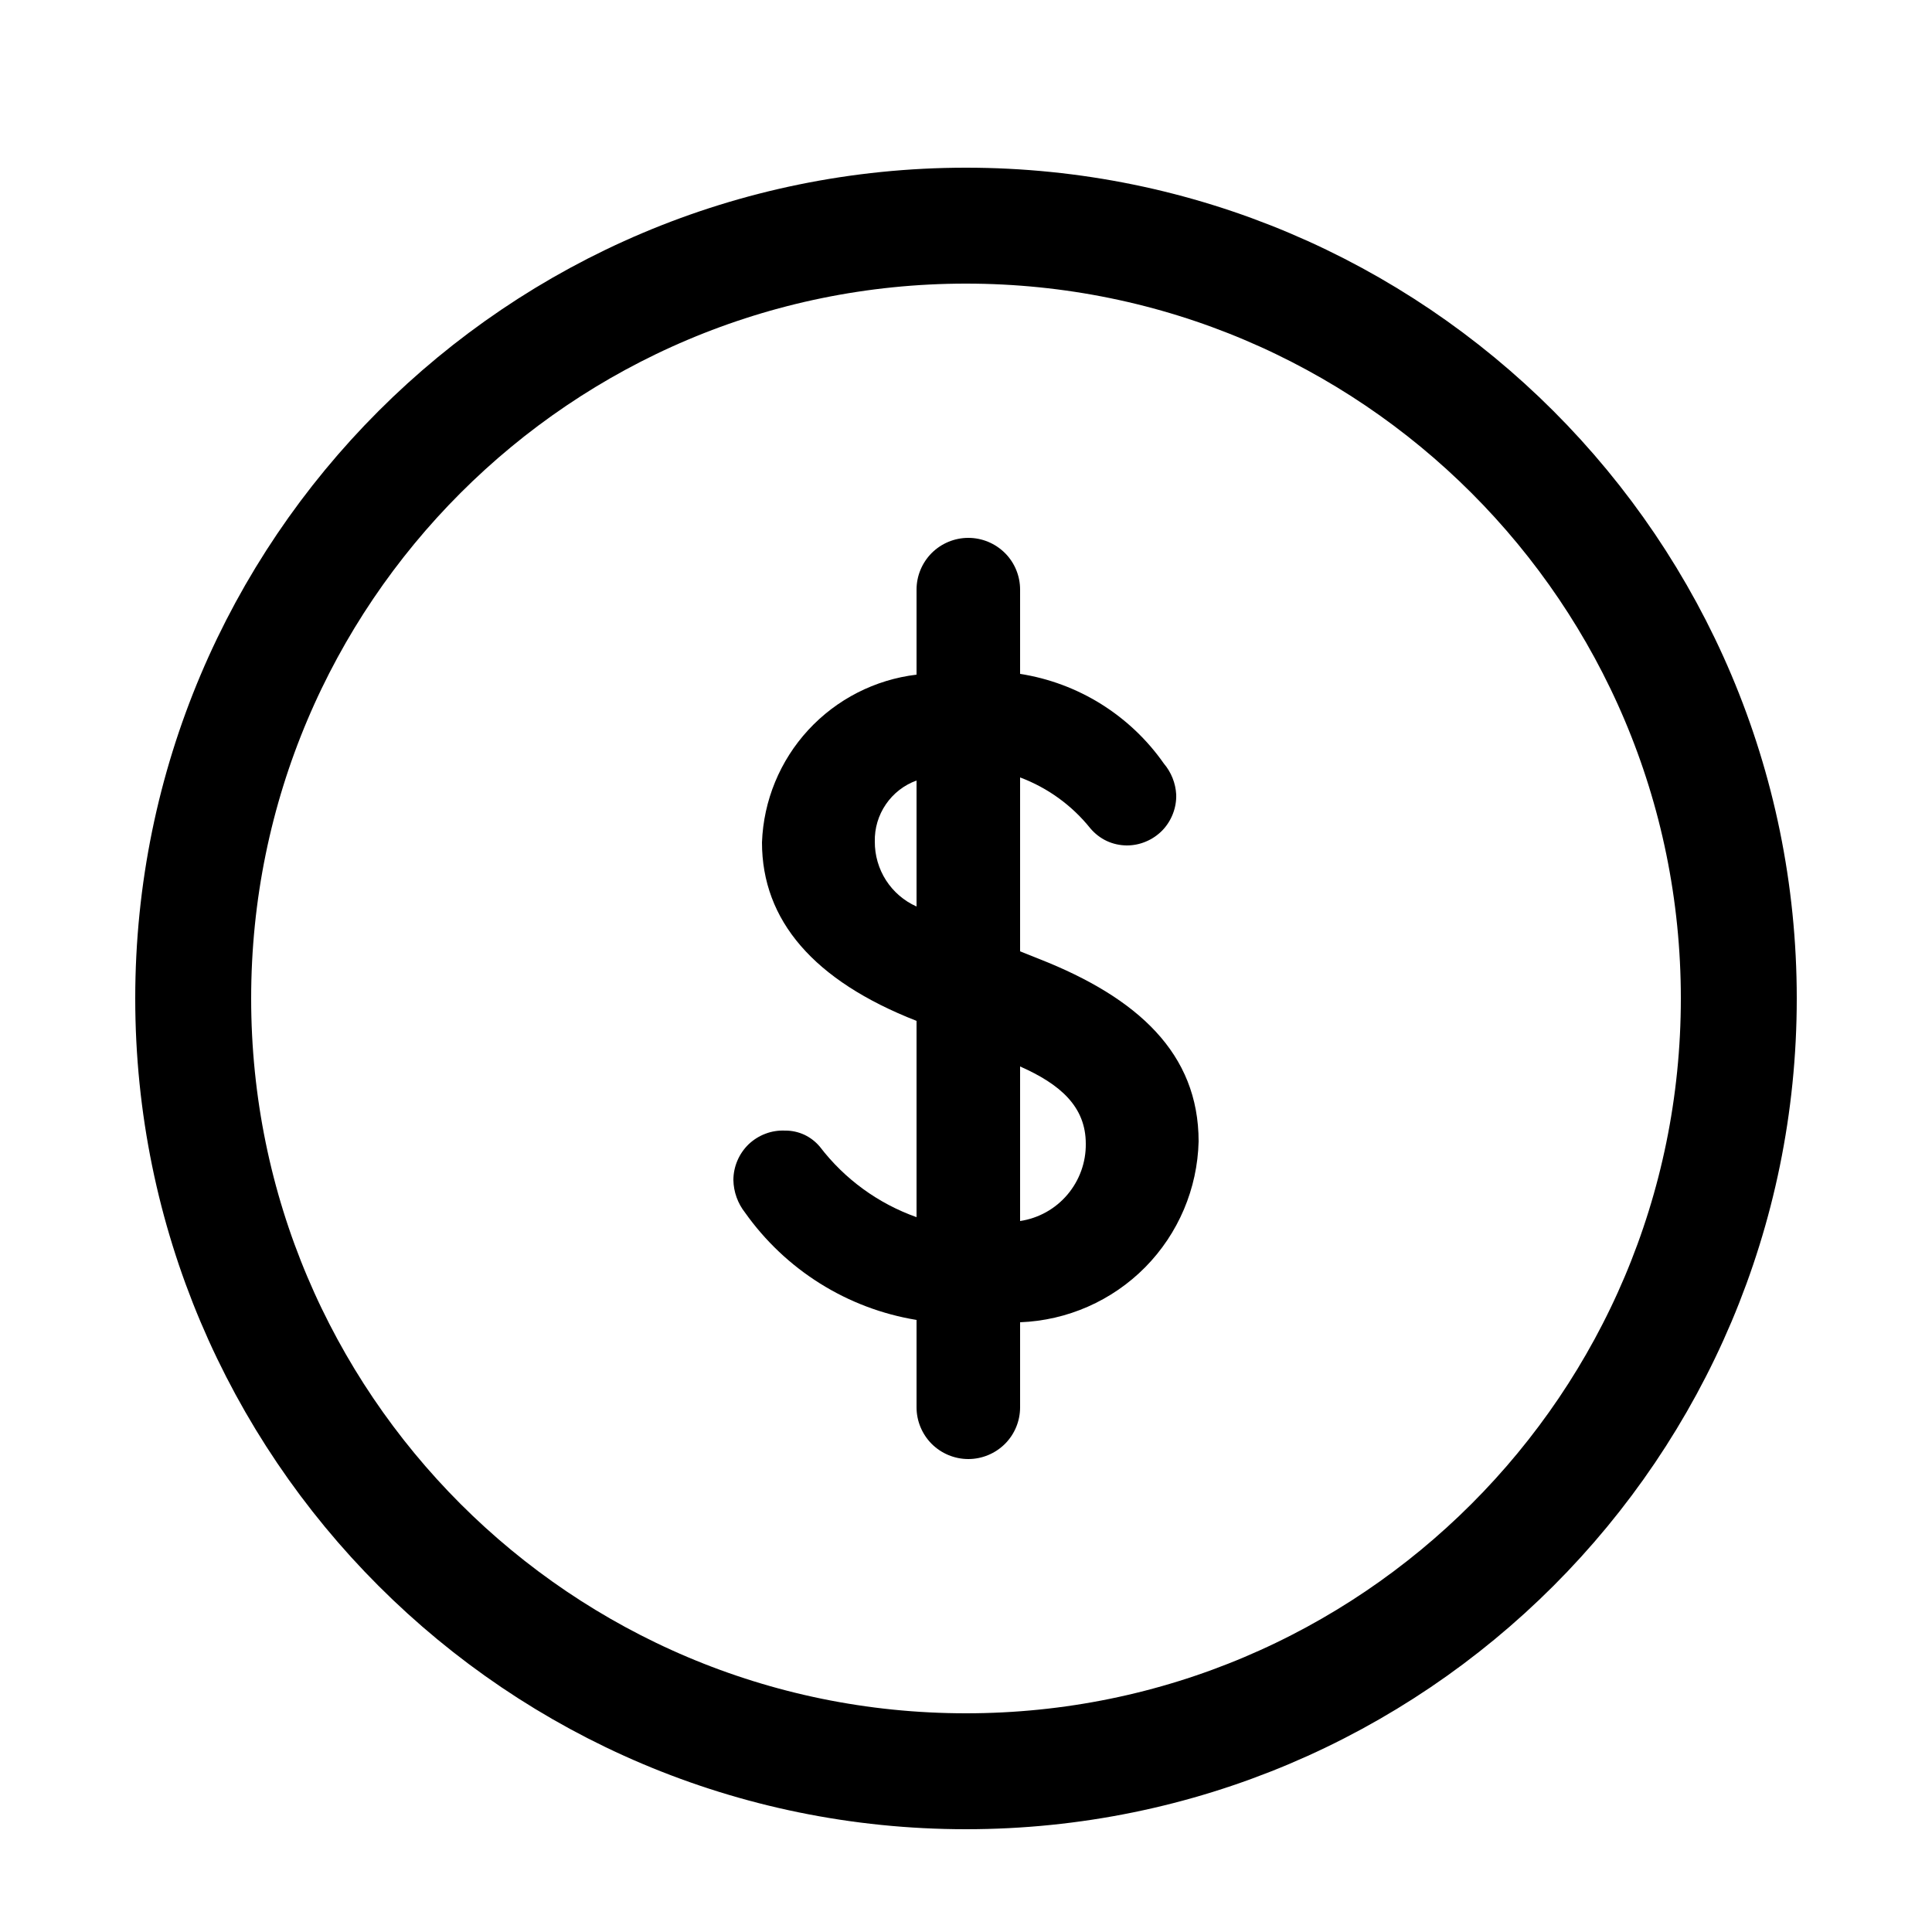
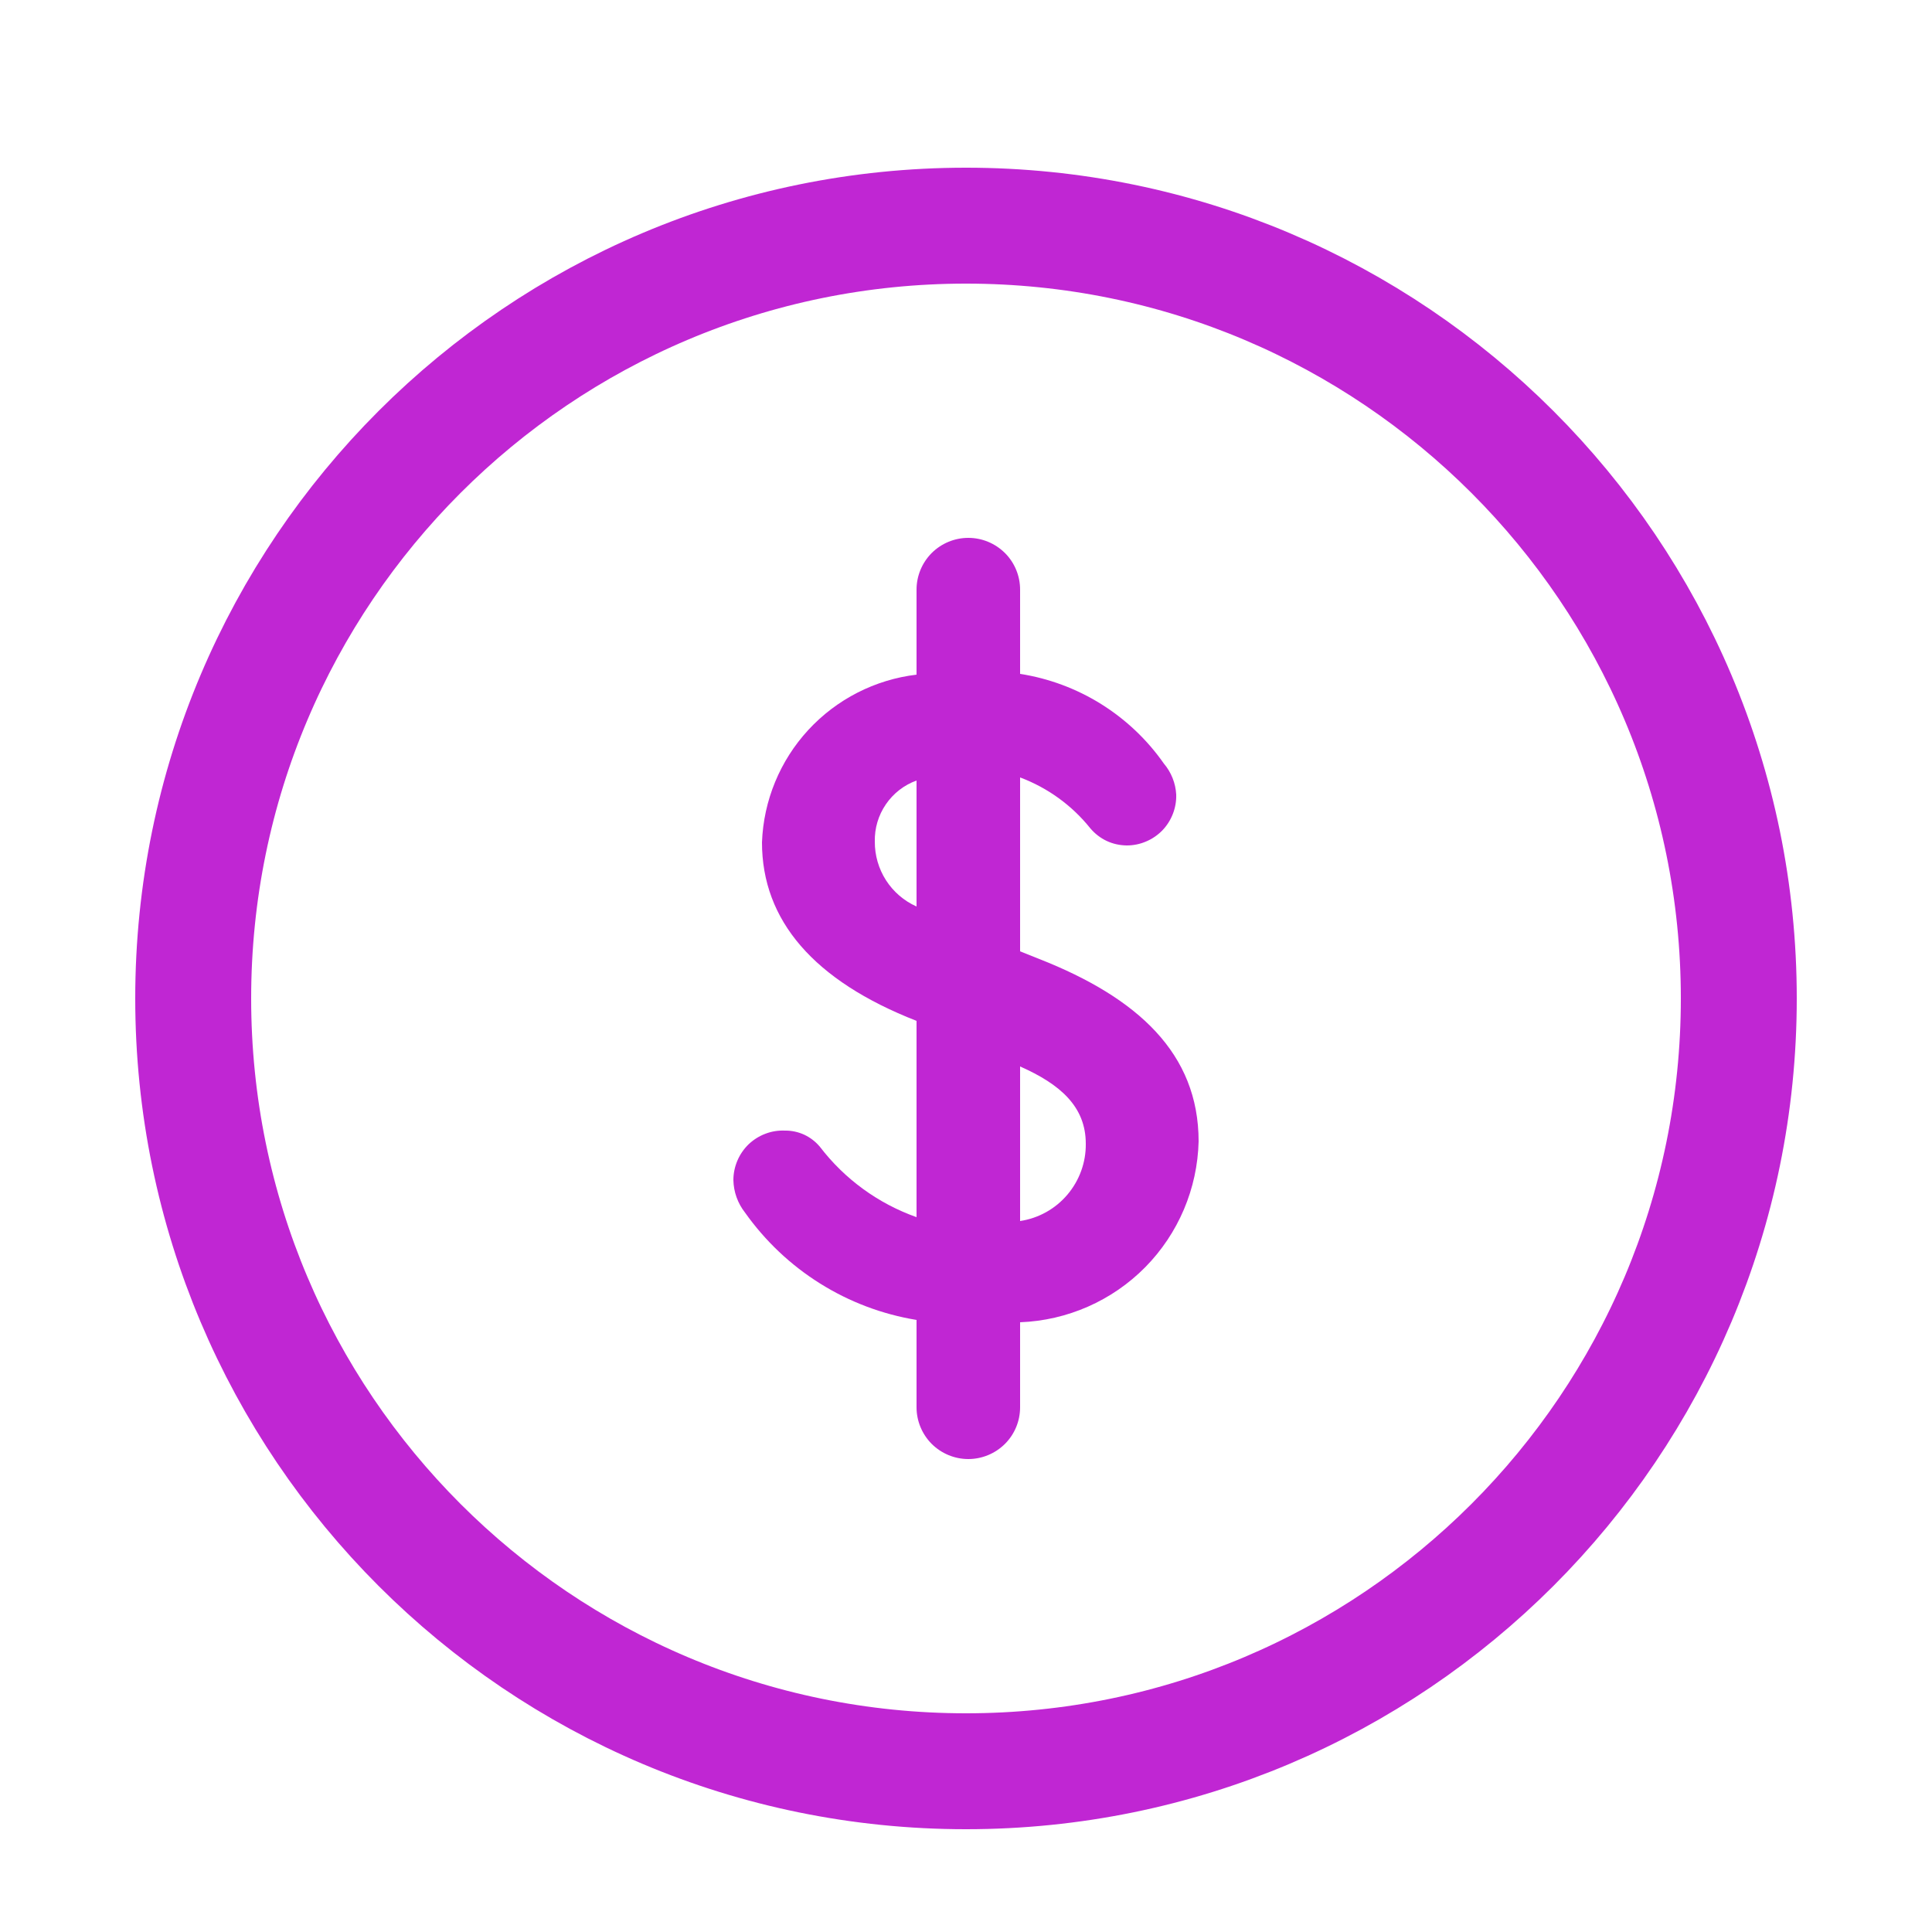
<svg xmlns="http://www.w3.org/2000/svg" width="800px" height="800px" viewBox="-0.5 0 25 25" fill="none">
-   <path d="M12 22.92C17.523 22.92 22 18.443 22 12.92C22 7.397 17.523 2.92 12 2.92C6.477 2.92 2 7.397 2 12.92C2 18.443 6.477 22.92 12 22.92Z" stroke="#000000" stroke-width="1.5" stroke-linecap="round" stroke-linejoin="round" />
-   <path d="M12.7 17.11V18.21C12.7 18.388 12.63 18.558 12.504 18.684C12.378 18.809 12.208 18.88 12.03 18.88C11.852 18.88 11.682 18.809 11.556 18.684C11.431 18.558 11.36 18.388 11.36 18.21V17.08C10.916 17.007 10.492 16.847 10.111 16.608C9.729 16.369 9.4 16.057 9.14 15.69C9.046 15.57 8.993 15.423 8.99 15.27C8.99 15.183 9.008 15.098 9.042 15.018C9.076 14.938 9.126 14.866 9.188 14.806C9.251 14.747 9.325 14.7 9.406 14.67C9.487 14.639 9.574 14.626 9.66 14.63C9.746 14.629 9.831 14.648 9.909 14.684C9.987 14.721 10.055 14.774 10.11 14.84C10.43 15.258 10.864 15.574 11.36 15.75V13.21C10.03 12.69 9.36 11.91 9.36 10.9C9.38 10.359 9.593 9.843 9.959 9.446C10.326 9.048 10.823 8.794 11.36 8.73V7.63C11.36 7.452 11.431 7.282 11.556 7.156C11.682 7.031 11.852 6.96 12.03 6.96C12.208 6.96 12.378 7.031 12.504 7.156C12.63 7.282 12.7 7.452 12.7 7.63V8.72C13.072 8.778 13.429 8.911 13.748 9.11C14.068 9.31 14.344 9.571 14.56 9.88C14.655 9.992 14.712 10.133 14.72 10.28C14.723 10.366 14.708 10.451 14.677 10.531C14.646 10.611 14.6 10.684 14.54 10.746C14.48 10.807 14.409 10.856 14.33 10.889C14.251 10.923 14.166 10.94 14.08 10.94C13.991 10.939 13.902 10.92 13.821 10.882C13.74 10.844 13.668 10.788 13.61 10.72C13.372 10.422 13.057 10.194 12.7 10.06V12.31L12.95 12.41C14.22 12.91 15.01 13.63 15.01 14.77C14.995 15.381 14.748 15.963 14.319 16.398C13.89 16.832 13.311 17.087 12.7 17.11ZM11.36 11.73V10.1C11.199 10.158 11.06 10.266 10.963 10.408C10.866 10.55 10.816 10.718 10.82 10.89C10.819 11.067 10.869 11.241 10.965 11.391C11.061 11.54 11.198 11.658 11.36 11.73ZM13.55 14.8C13.55 14.32 13.22 14.03 12.7 13.8V15.8C12.939 15.764 13.156 15.643 13.312 15.459C13.468 15.275 13.553 15.041 13.55 14.8Z" fill="#000000" />
+   <path d="M12 22.92C17.523 22.92 22 18.443 22 12.92C22 7.397 17.523 2.92 12 2.92C6.477 2.92 2 7.397 2 12.92C2 18.443 6.477 22.92 12 22.92Z" stroke="#c026d3" stroke-width="1.5" stroke-linecap="round" stroke-linejoin="round" />
+   <path d="M12.7 17.11V18.21C12.7 18.388 12.63 18.558 12.504 18.684C12.378 18.809 12.208 18.88 12.03 18.88C11.852 18.88 11.682 18.809 11.556 18.684C11.431 18.558 11.36 18.388 11.36 18.21V17.08C10.916 17.007 10.492 16.847 10.111 16.608C9.729 16.369 9.4 16.057 9.14 15.69C9.046 15.57 8.993 15.423 8.99 15.27C8.99 15.183 9.008 15.098 9.042 15.018C9.076 14.938 9.126 14.866 9.188 14.806C9.251 14.747 9.325 14.7 9.406 14.67C9.487 14.639 9.574 14.626 9.66 14.63C9.746 14.629 9.831 14.648 9.909 14.684C9.987 14.721 10.055 14.774 10.11 14.84C10.43 15.258 10.864 15.574 11.36 15.75V13.21C10.03 12.69 9.36 11.91 9.36 10.9C9.38 10.359 9.593 9.843 9.959 9.446C10.326 9.048 10.823 8.794 11.36 8.73V7.63C11.36 7.452 11.431 7.282 11.556 7.156C11.682 7.031 11.852 6.96 12.03 6.96C12.208 6.96 12.378 7.031 12.504 7.156C12.63 7.282 12.7 7.452 12.7 7.63V8.72C13.072 8.778 13.429 8.911 13.748 9.11C14.068 9.31 14.344 9.571 14.56 9.88C14.655 9.992 14.712 10.133 14.72 10.28C14.723 10.366 14.708 10.451 14.677 10.531C14.646 10.611 14.6 10.684 14.54 10.746C14.48 10.807 14.409 10.856 14.33 10.889C14.251 10.923 14.166 10.94 14.08 10.94C13.991 10.939 13.902 10.92 13.821 10.882C13.74 10.844 13.668 10.788 13.61 10.72C13.372 10.422 13.057 10.194 12.7 10.06V12.31L12.95 12.41C14.22 12.91 15.01 13.63 15.01 14.77C14.995 15.381 14.748 15.963 14.319 16.398C13.89 16.832 13.311 17.087 12.7 17.11ZM11.36 11.73V10.1C11.199 10.158 11.06 10.266 10.963 10.408C10.866 10.55 10.816 10.718 10.82 10.89C10.819 11.067 10.869 11.241 10.965 11.391C11.061 11.54 11.198 11.658 11.36 11.73ZM13.55 14.8C13.55 14.32 13.22 14.03 12.7 13.8V15.8C12.939 15.764 13.156 15.643 13.312 15.459C13.468 15.275 13.553 15.041 13.55 14.8Z" fill="#c026d3" />
</svg>
